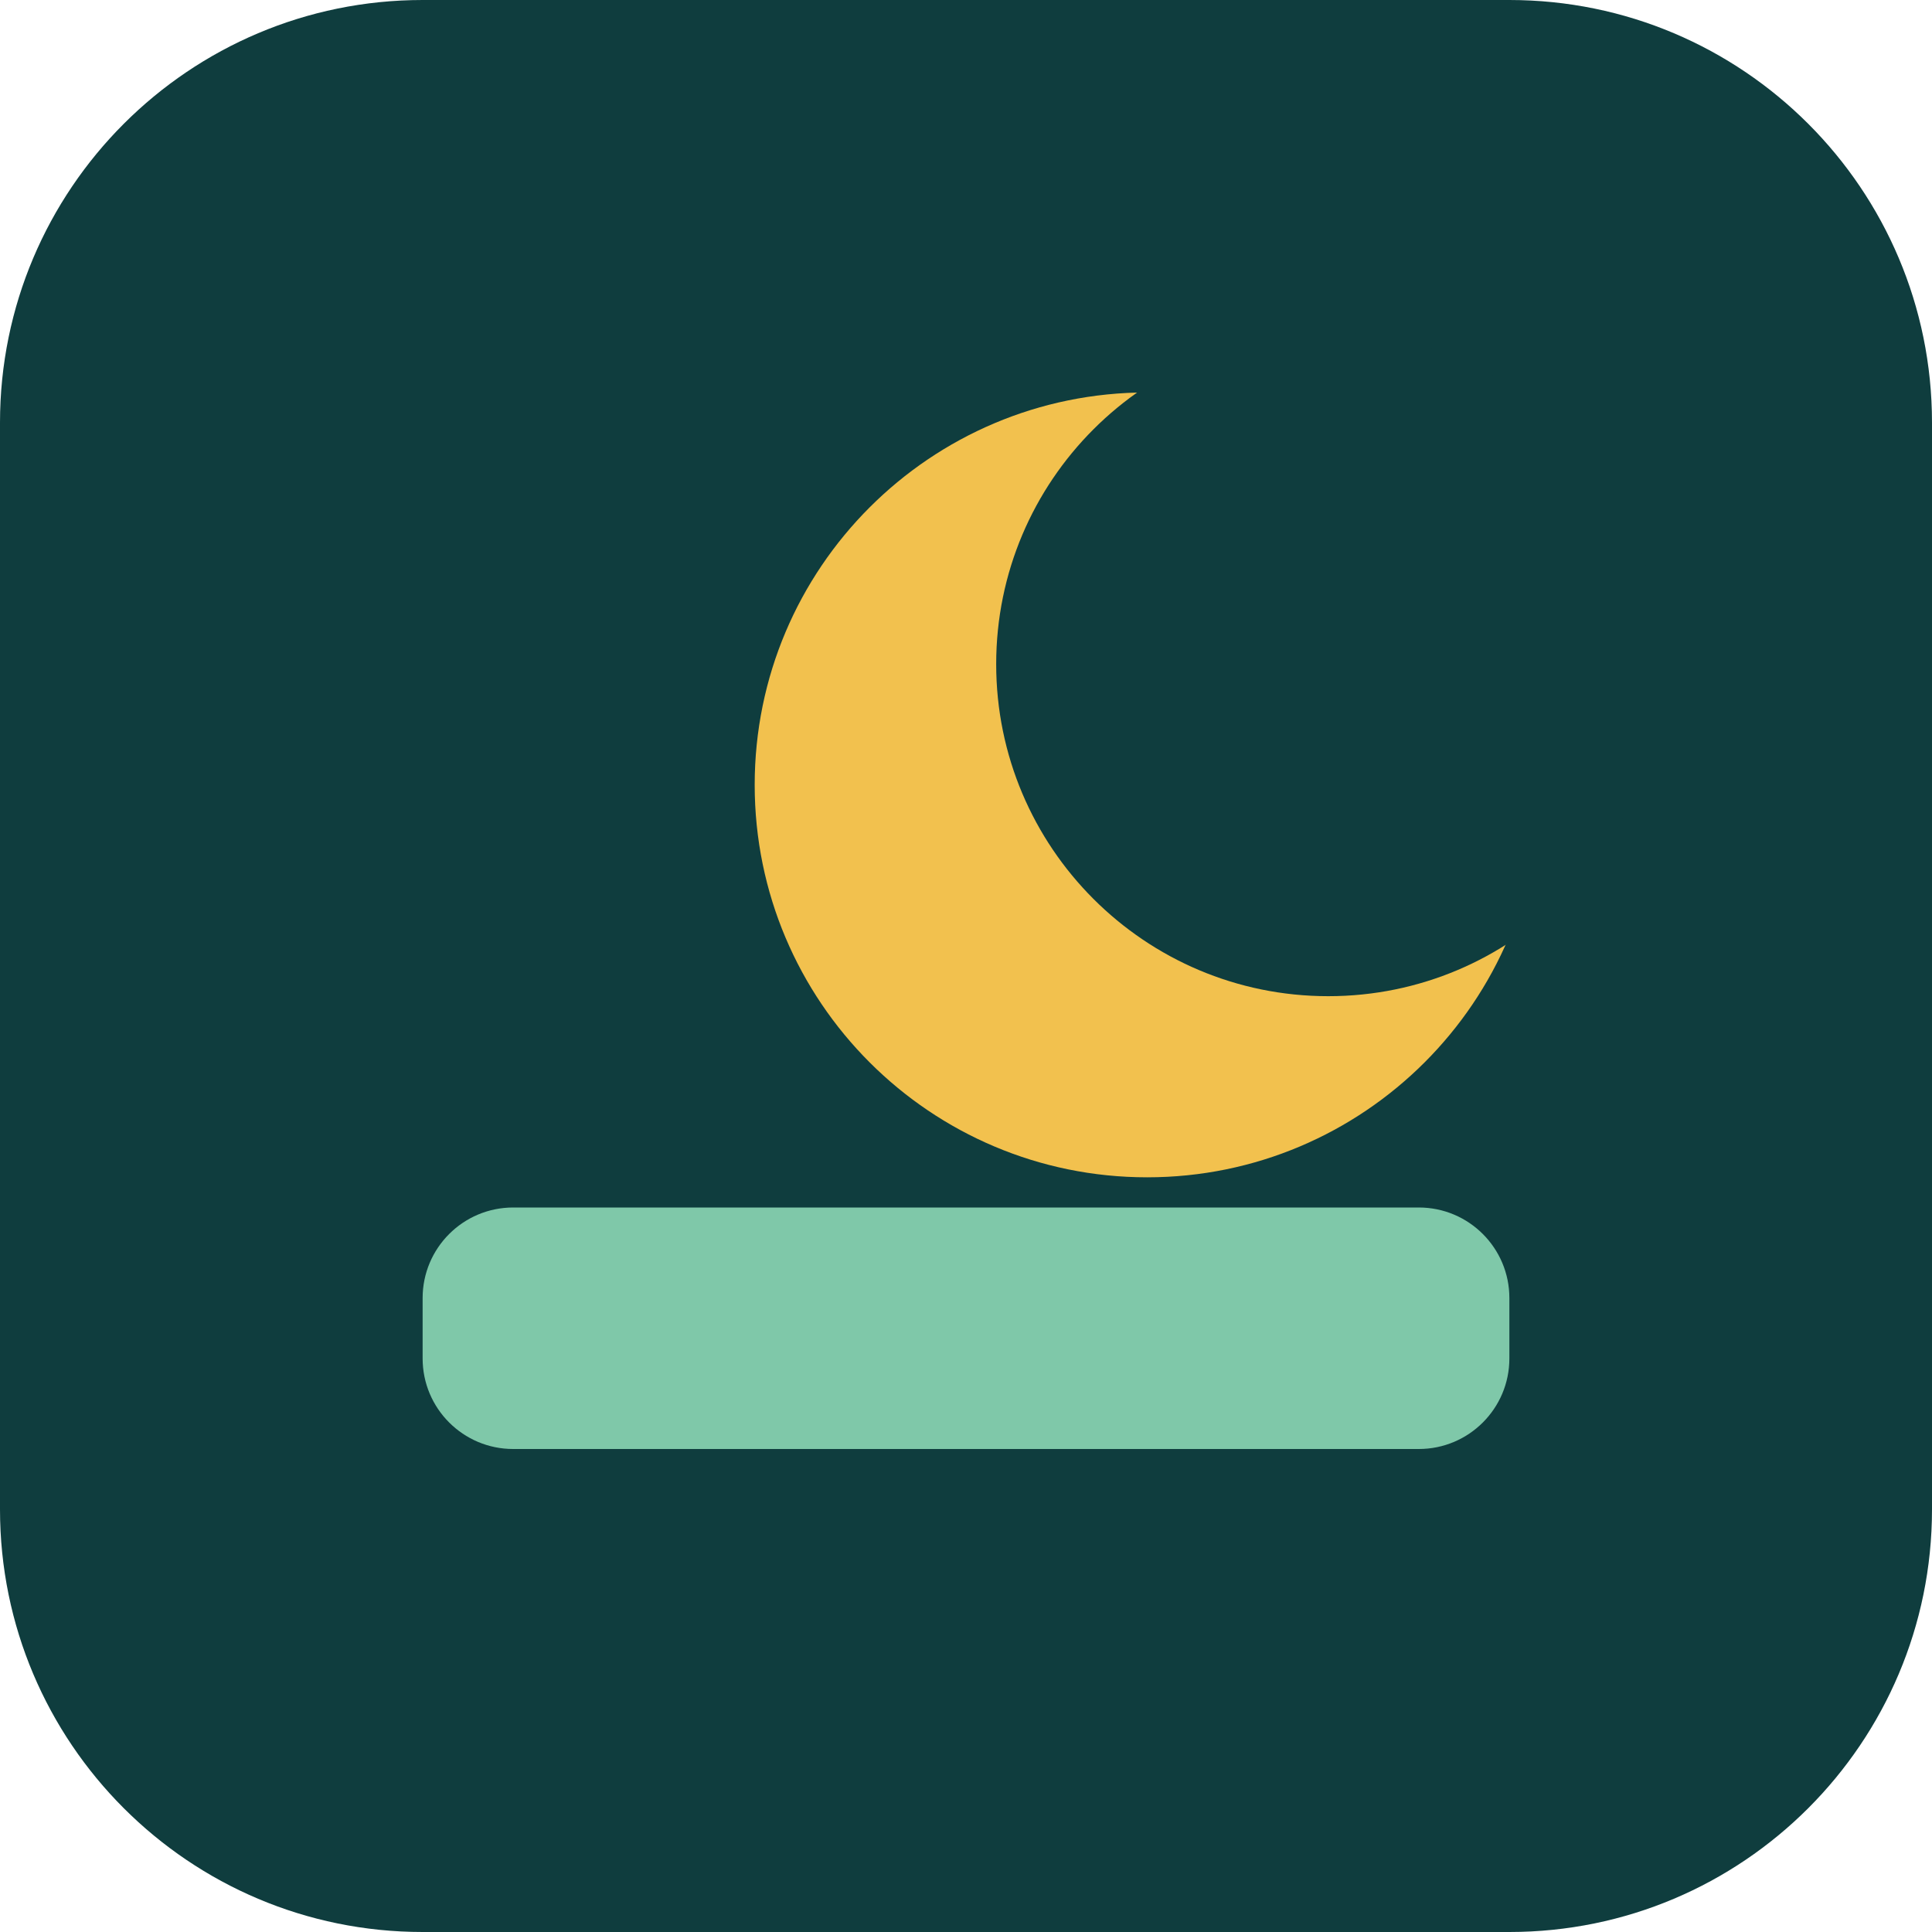
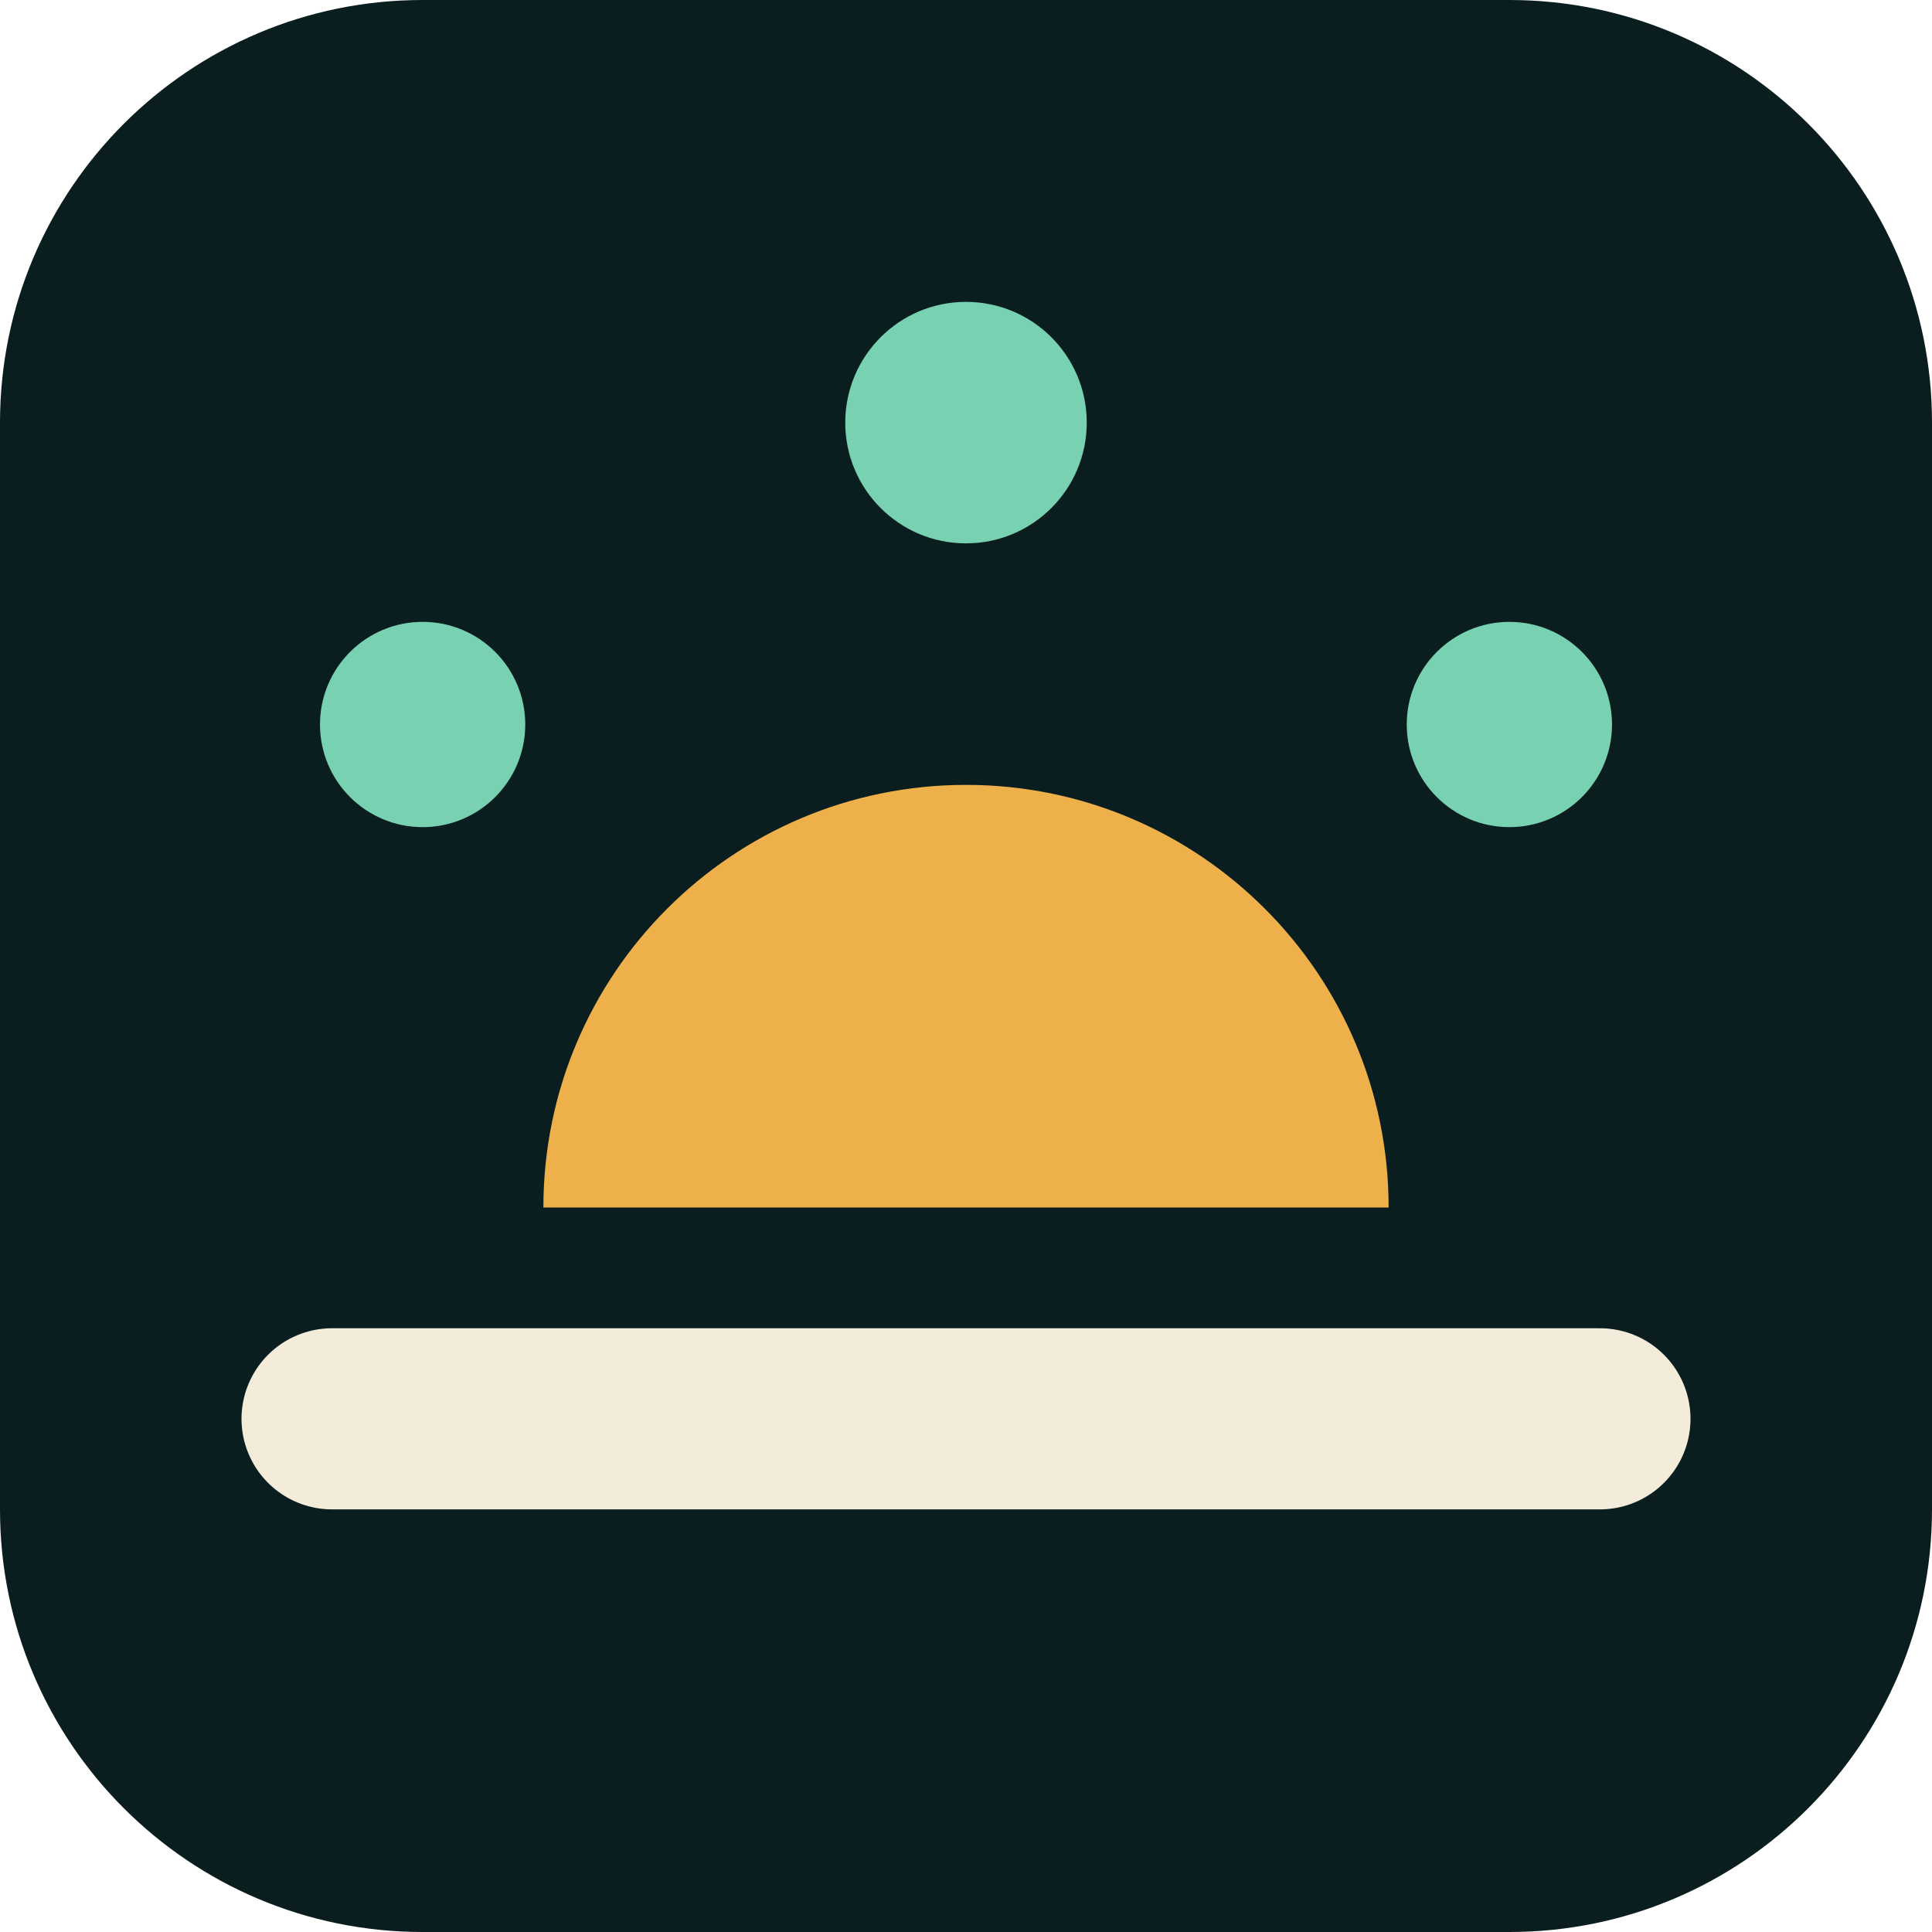
- <svg xmlns="http://www.w3.org/2000/svg" viewBox="0 0 64 64">
-   <rect width="64" height="64" rx="14" fill="#0f3d3e" />
-   <circle cx="38" cy="26" r="13" fill="#f2c14e" />
-   <circle cx="44" cy="22" r="11" fill="#0f3d3e" />
-   <rect x="14" y="40" width="36" height="8" rx="3" fill="#7fc8a9" />
+ <svg xmlns="http://www.w3.org/2000/svg" viewBox="0 0 64 64" role="img" aria-label="Yawmuk">
+   <rect width="64" height="64" rx="14" fill="#0A1D1F" />
+   <path d="M18 40a14 14 0 0 1 28 0z" fill="#EDB04A" />
+   <path d="M11 47h42" stroke="#F4ECDB" stroke-width="6" stroke-linecap="round" />
+   <circle cx="32" cy="14" r="4" fill="#78D1B0" />
+   <circle cx="14" cy="24" r="3.4" fill="#78D1B0" />
+   <circle cx="50" cy="24" r="3.4" fill="#78D1B0" />
</svg>
